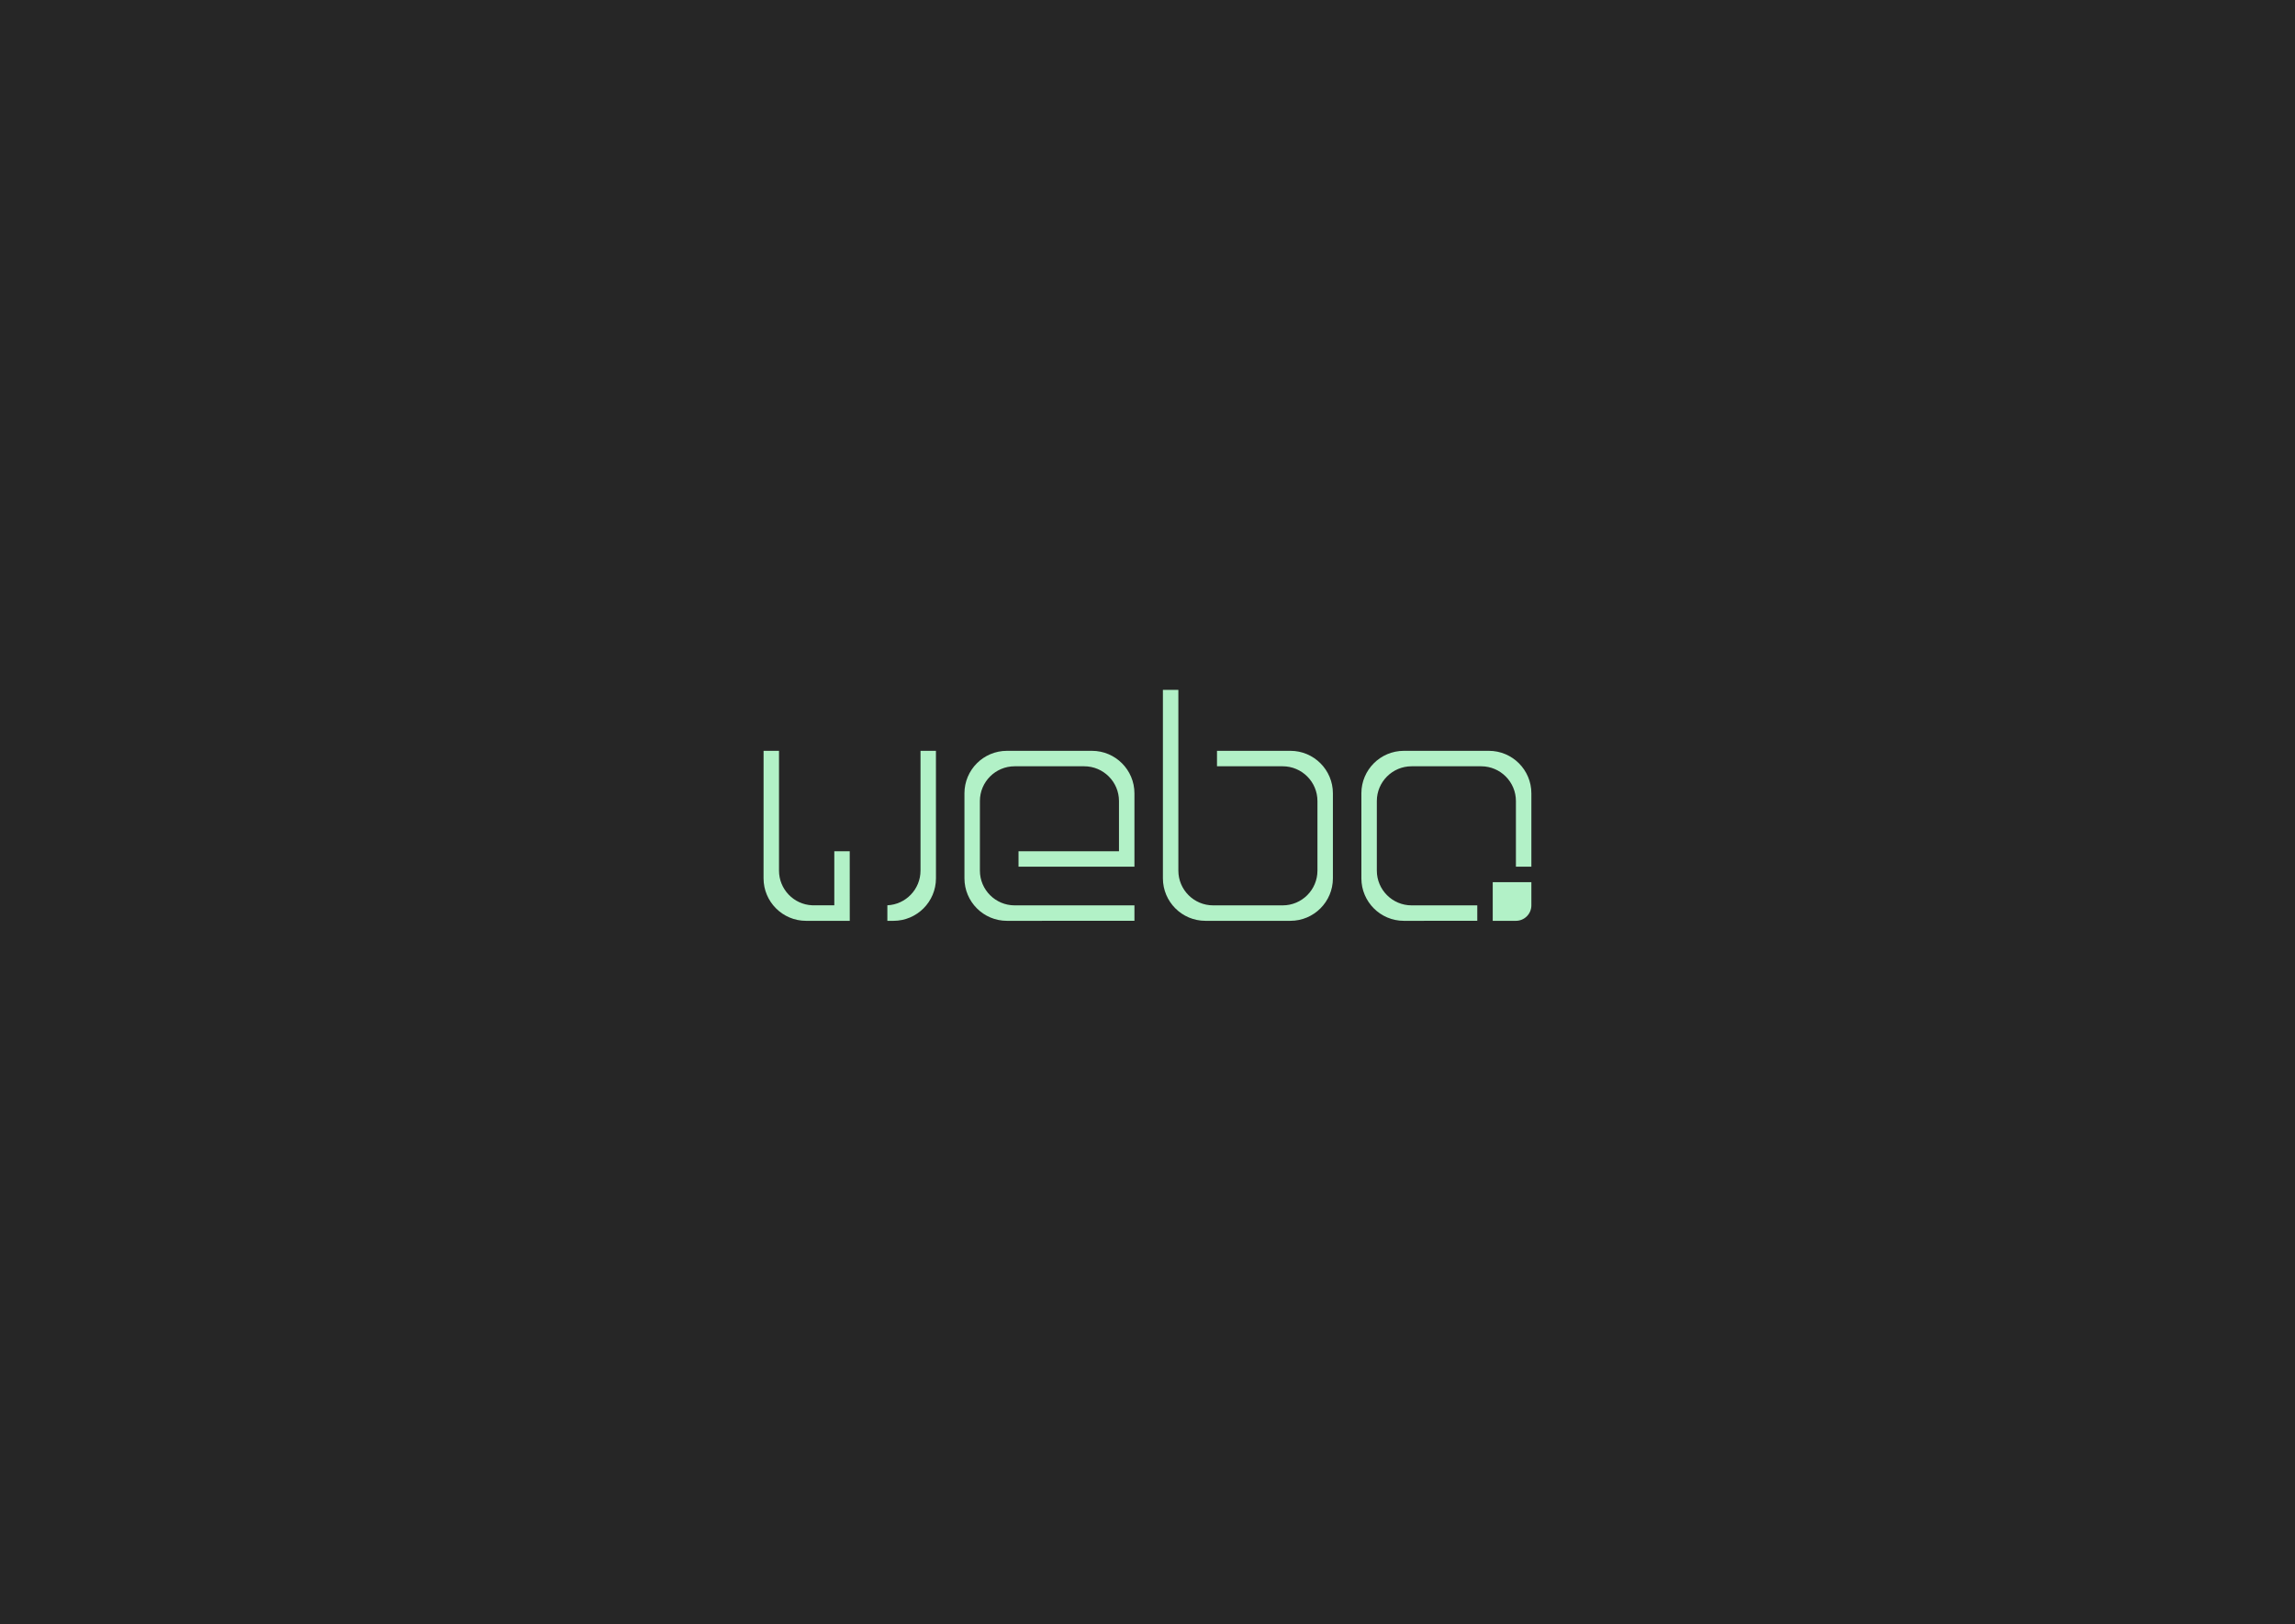
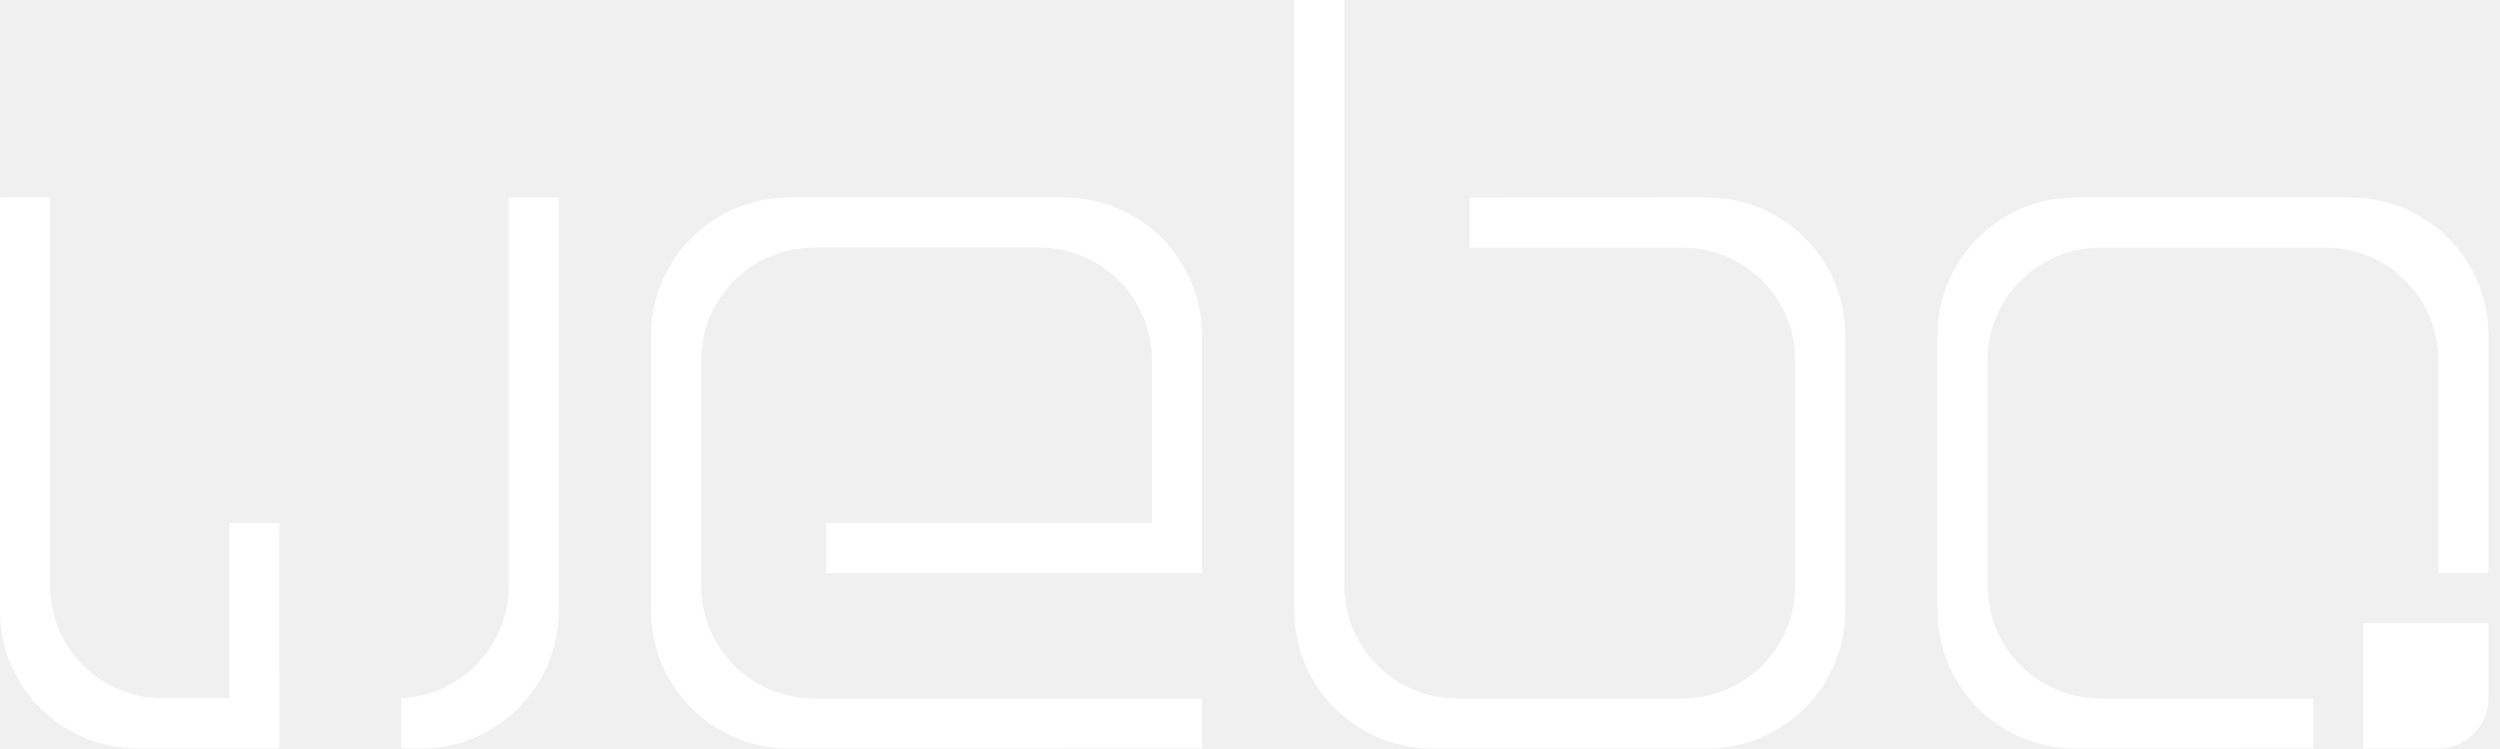
- <svg xmlns="http://www.w3.org/2000/svg" width="100%" height="100%" viewBox="0 0 3508 2481" version="1.1" xml:space="preserve" style="fill-rule:evenodd;clip-rule:evenodd;stroke-linecap:round;stroke-linejoin:round;stroke-miterlimit:1.5;">
-   <rect x="-59.304" y="-35.56" width="3765.41" height="2635.36" style="fill:rgb(38,38,38);stroke:rgb(38,38,38);stroke-width:12.5px;" />
-   <g id="webo" transform="matrix(1,0,0,1,174.741,-118.622)">
-     <g transform="matrix(1,0,0,1,-90.3196,-2.27374e-13)">
-       <path d="M2232.72,1526.09L2197.28,1526.09L2197.28,1467.03L2256.34,1467.03L2256.34,1502.46C2256.34,1515.5 2245.75,1526.09 2232.72,1526.09ZM2173.66,1502.46L2173.66,1526.04L2061.45,1526.09C2025.6,1526.09 1996.5,1496.98 1996.5,1461.13L1996.5,1331.21C1996.5,1295.35 2025.6,1266.25 2061.45,1266.25L2191.38,1266.25C2227.23,1266.25 2256.34,1295.35 2256.34,1331.21L2256.34,1443.37L2232.72,1443.37L2232.72,1343.02C2232.72,1313.68 2208.9,1289.87 2179.57,1289.87L2073.27,1289.87C2043.93,1289.87 2020.12,1313.68 2020.12,1343.02L2020.12,1449.32C2020.12,1478.65 2043.93,1502.46 2073.27,1502.46L2173.66,1502.46Z" style="fill:rgb(178,241,199);" />
-     </g>
-     <g transform="matrix(-1,0,0,-1,3859.15,2792.33)">
-       <path d="M2173.66,1526.04L2061.45,1526.09C2025.6,1526.09 1996.5,1496.98 1996.5,1461.13L1996.5,1331.21C1996.5,1295.35 2025.6,1266.25 2061.45,1266.25L2191.38,1266.25C2227.23,1266.25 2256.34,1295.35 2256.34,1331.21L2256.34,1619.26L2232.72,1619.26L2232.72,1343.02C2232.72,1313.68 2208.9,1289.87 2179.57,1289.87L2073.27,1289.87C2043.93,1289.87 2020.12,1313.68 2020.12,1343.02L2020.12,1449.32C2020.12,1478.65 2043.93,1502.46 2073.27,1502.46L2173.66,1502.46L2173.66,1526.04Z" style="fill:rgb(178,241,199);" />
-     </g>
-     <g transform="matrix(1,0,0,1,-697.048,0)">
-       <path d="M2256.34,1526.04L2061.45,1526.09C2025.6,1526.09 1996.5,1496.98 1996.5,1461.13L1996.5,1331.21C1996.5,1295.35 2025.6,1266.25 2061.45,1266.25L2191.38,1266.25C2227.23,1266.25 2256.34,1295.35 2256.34,1331.21L2256.34,1443.37L2079.17,1443.37L2079.17,1419.77L2232.72,1419.77L2232.72,1343.02C2232.72,1313.68 2208.9,1289.87 2179.57,1289.87L2073.27,1289.87C2043.93,1289.87 2020.12,1313.68 2020.12,1343.02L2020.12,1449.32C2020.12,1478.65 2043.93,1502.46 2073.27,1502.46L2256.34,1502.46L2256.34,1526.04Z" style="fill:rgb(178,241,199);" />
-     </g>
-     <path d="M1190.96,1526.09L1181.63,1526.09L1181.63,1502.34C1209.78,1501.12 1232.26,1477.87 1232.3,1449.32L1232.3,1266.25L1255.88,1266.25L1255.92,1461.13C1255.92,1496.98 1226.82,1526.09 1190.96,1526.09ZM1016,1266.25L1016,1449.32C1016.04,1477.87 1038.52,1501.12 1066.66,1502.34L1057.34,1526.09C1021.48,1526.09 992.374,1496.98 992.374,1461.13L992.419,1266.25L1016,1266.25ZM1124.15,1526.09L1057.34,1526.09L1066.66,1502.34L1100.53,1502.34L1100.52,1419.77L1124.1,1419.77L1124.15,1526.09Z" style="fill:rgb(178,241,199);" />
-   </g>
+ <svg xmlns="http://www.w3.org/2000/svg" viewBox="0 0 167 50" fill-rule="evenodd" clip-rule="evenodd" stroke-linejoin="round" stroke-miterlimit="1.414">
+   <path d="M162.885 50h-5.02v-8.365h8.365v5.018c0 1.847-1.5 3.347-3.345 3.347zm-8.365-3.347v3.34L138.627 50c-5.078 0-9.2-4.123-9.2-9.2V22.397c0-5.079 4.122-9.2 9.2-9.2h18.403c5.077 0 9.2 4.121 9.2 9.2v15.886h-3.345V24.071a7.531 7.531 0 0 0-7.528-7.528h-15.056a7.53 7.53 0 0 0-7.528 7.528v15.056a7.53 7.53 0 0 0 7.528 7.526h14.219zM98.17 13.203l15.893-.007c5.078 0 9.2 4.123 9.2 9.2v18.402c0 5.08-4.122 9.2-9.2 9.2H95.66c-5.077 0-9.2-4.12-9.2-9.2V0h3.345v39.125a7.531 7.531 0 0 0 7.528 7.528h15.056a7.53 7.53 0 0 0 7.528-7.528V24.07a7.53 7.53 0 0 0-7.528-7.527H98.17v-3.34zM80.296 49.993L52.692 50c-5.077 0-9.199-4.123-9.199-9.2V22.397c0-5.079 4.122-9.2 9.2-9.2h18.402c5.078 0 9.2 4.121 9.2 9.2v15.886H55.203v-3.343H76.95v-10.87a7.531 7.531 0 0 0-7.528-7.528H54.367a7.53 7.53 0 0 0-7.528 7.528v15.056a7.53 7.53 0 0 0 7.528 7.526h25.929v3.34zM28.127 50h-1.322v-3.364c3.987-.173 7.171-3.466 7.177-7.51V13.198h3.34l.005 27.602c0 5.078-4.121 9.201-9.2 9.201zM3.347 13.197v25.93c.005 4.043 3.189 7.336 7.174 7.51L9.201 50C4.122 50 0 45.877 0 40.8l.006-27.603h3.34zM18.663 50H9.201l1.32-3.364h4.798l-.002-11.695h3.34l.007 15.06z" fill="#fff" />
</svg>
